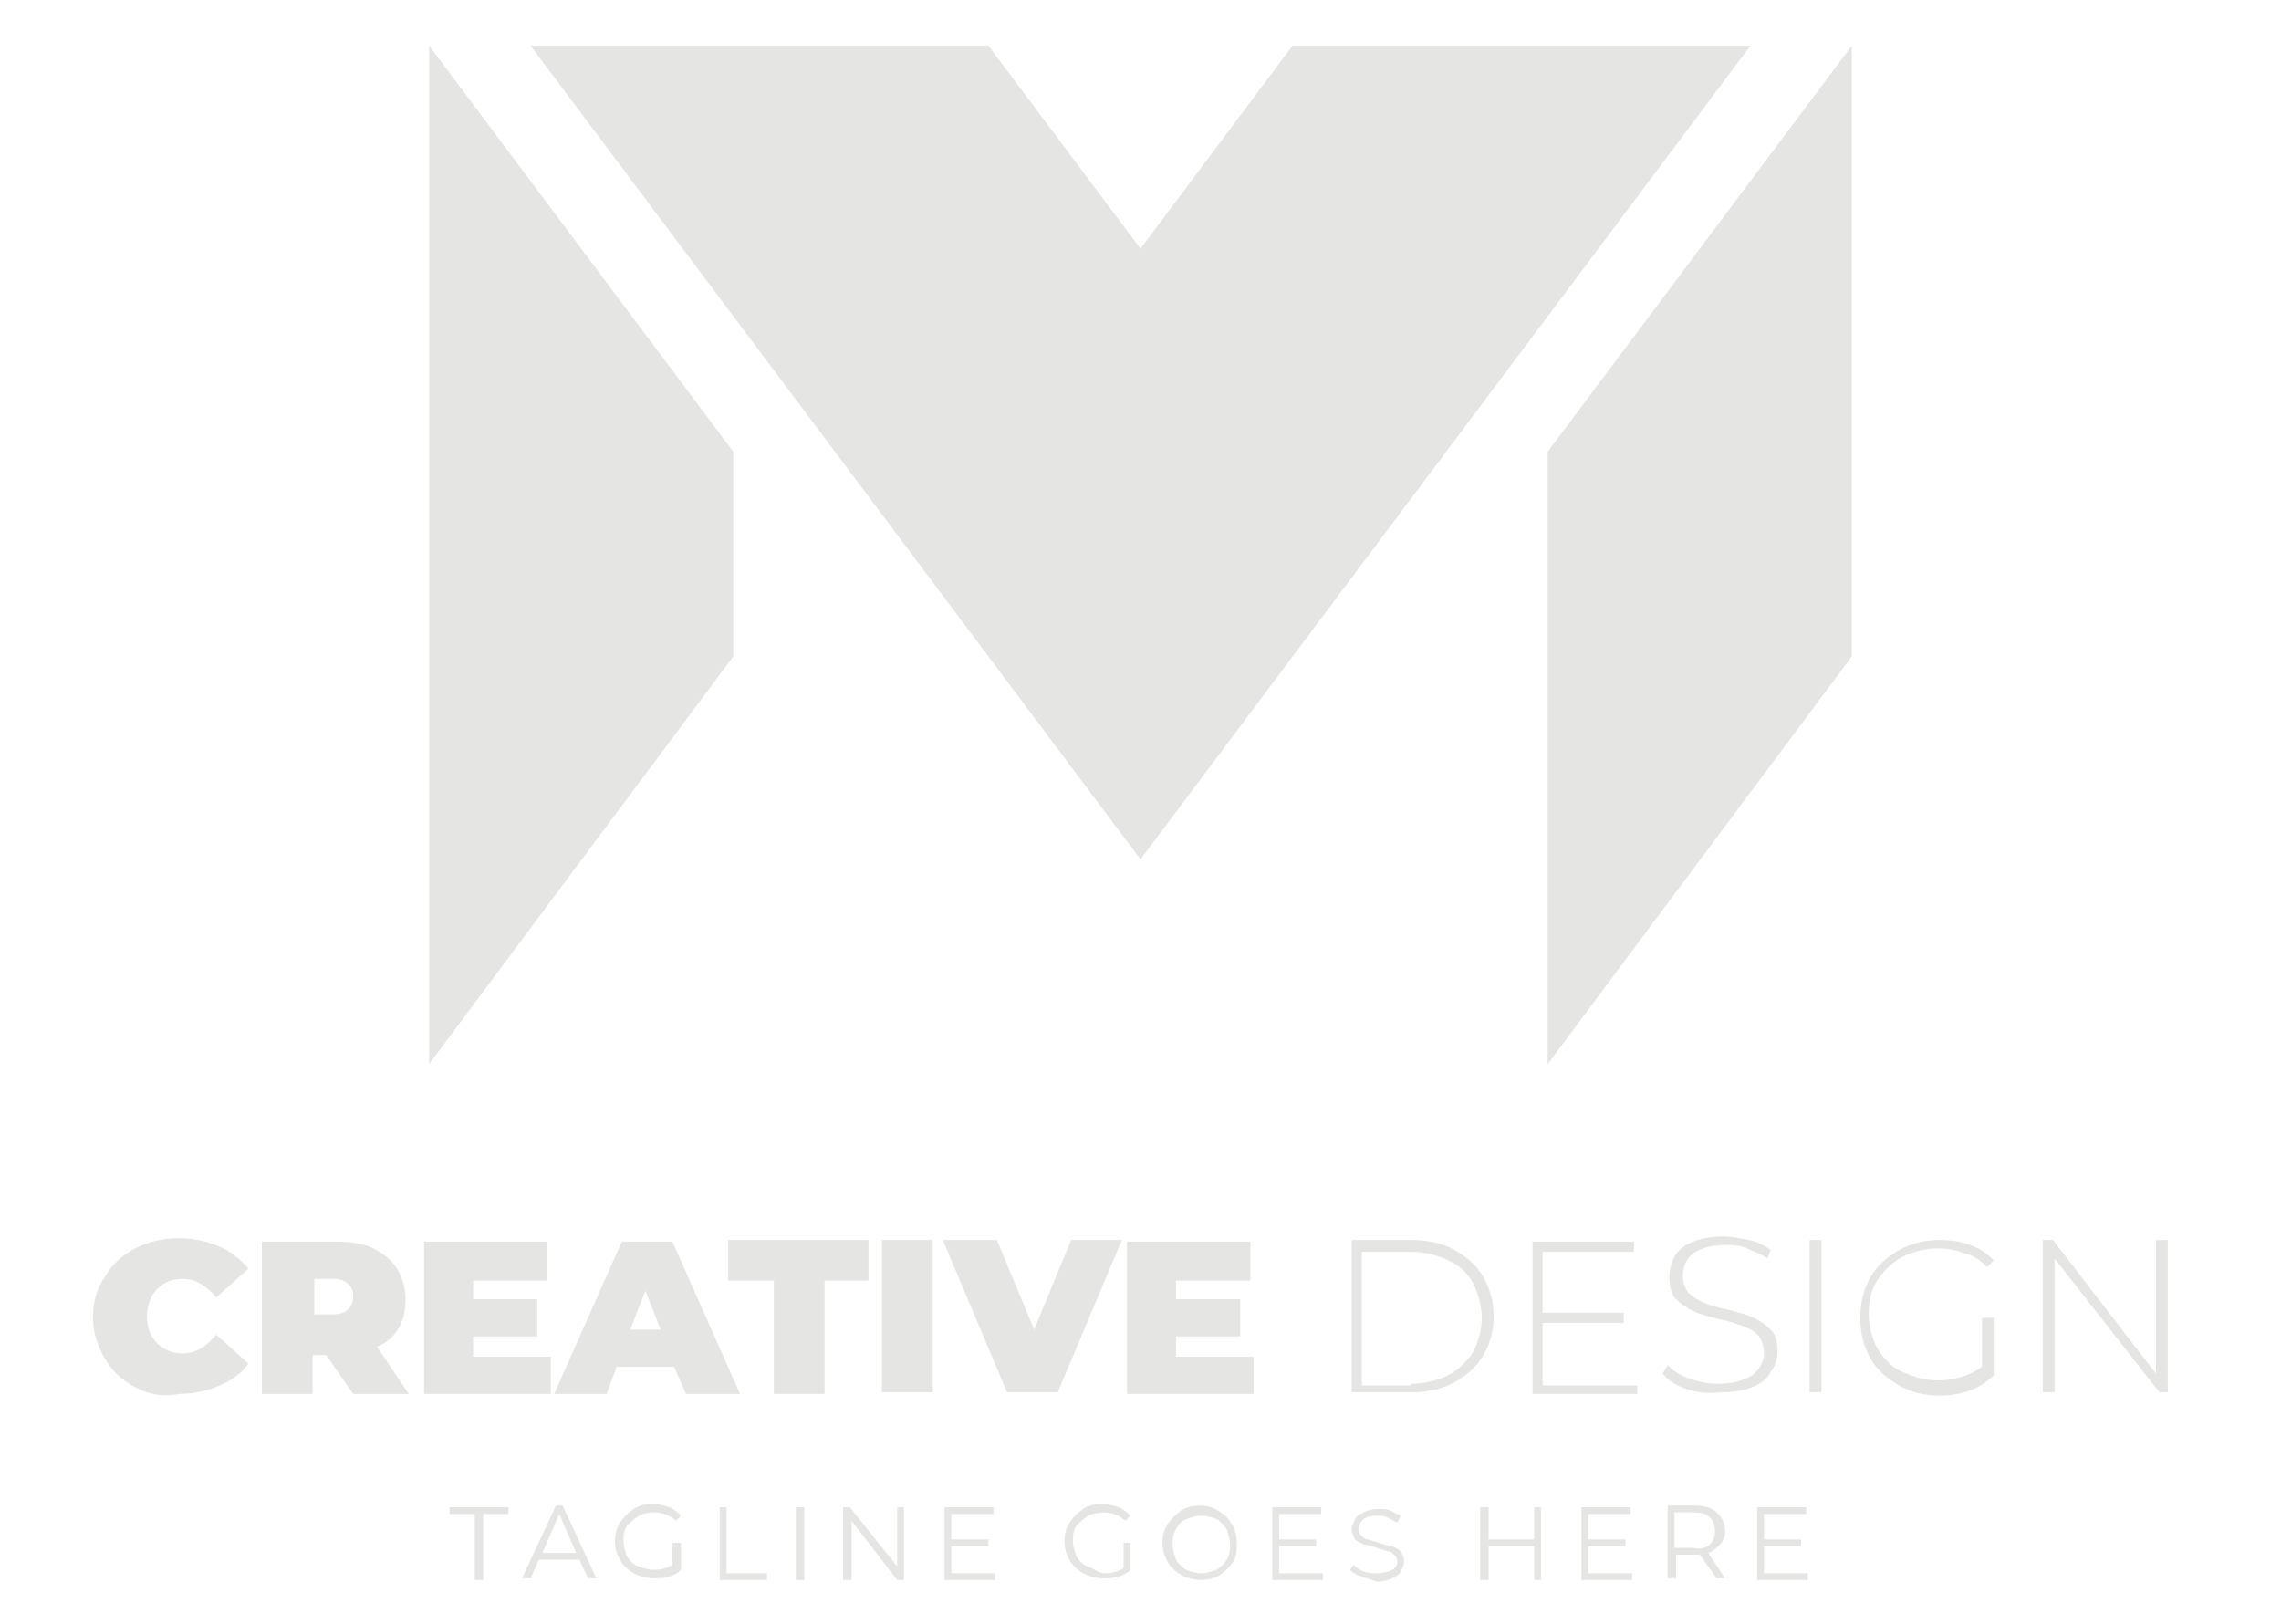
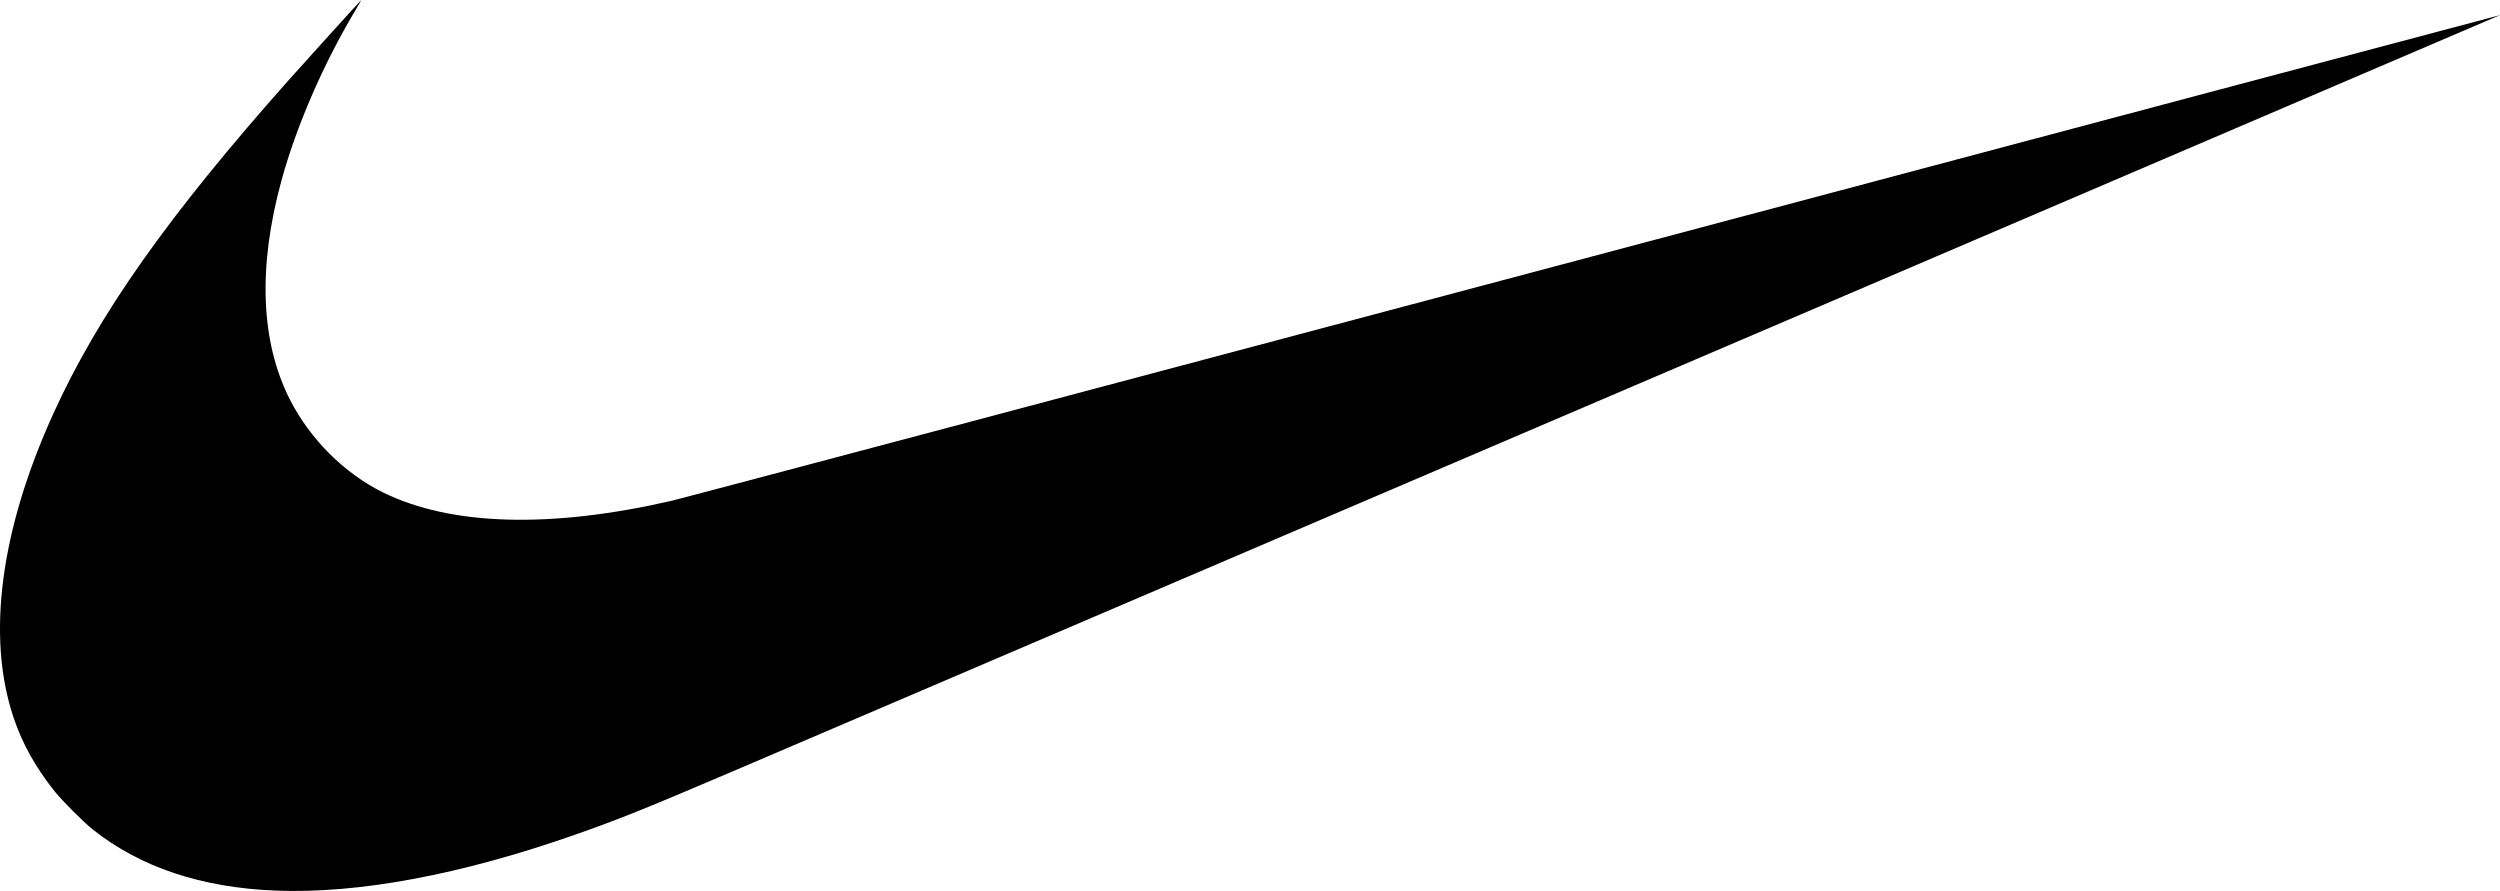
- <svg xmlns="http://www.w3.org/2000/svg" width="125" height="89" viewBox="0 0 125 89" fill="none">
-   <path d="M40.185 24.753V35.971L23.518 58.313V2.503L40.185 24.753Z" fill="#E5E5E4" />
-   <path d="M101.481 2.503V35.971L84.815 58.313V24.753L101.481 2.503Z" fill="#E5E5E4" />
-   <path d="M95.926 2.503L84.815 17.336L62.5 47.096L29.074 2.503H54.167L62.5 13.628L70.833 2.503H95.926Z" fill="#E5E5E4" />
-   <path d="M7.407 76.021C6.667 75.65 6.111 75.094 5.741 74.445C5.37 73.796 5.093 73.054 5.093 72.22C5.093 71.385 5.278 70.644 5.741 69.995C6.111 69.346 6.667 68.789 7.407 68.419C8.148 68.048 8.889 67.862 9.815 67.862C10.648 67.862 11.389 68.048 12.037 68.326C12.685 68.604 13.241 69.067 13.611 69.531L11.852 71.107C11.296 70.458 10.741 70.087 10 70.087C9.444 70.087 8.981 70.273 8.611 70.644C8.241 71.014 8.056 71.571 8.056 72.127C8.056 72.776 8.241 73.239 8.611 73.61C8.981 73.981 9.444 74.166 10 74.166C10.741 74.166 11.296 73.796 11.852 73.147L13.611 74.723C13.241 75.279 12.685 75.65 12.037 75.928C11.389 76.206 10.648 76.391 9.815 76.391C8.889 76.577 8.056 76.391 7.407 76.021Z" fill="#E5E5E4" />
-   <path d="M17.87 74.259H17.13V76.392H14.352V68.048H18.426C19.167 68.048 19.907 68.141 20.463 68.419C21.018 68.697 21.482 69.068 21.759 69.531C22.037 69.995 22.222 70.551 22.222 71.2C22.222 71.756 22.13 72.312 21.852 72.776C21.574 73.24 21.204 73.61 20.648 73.796L22.407 76.392H19.352L17.87 74.259ZM19.074 70.366C18.889 70.18 18.611 70.087 18.241 70.087H17.222V72.034H18.241C18.611 72.034 18.889 71.942 19.074 71.756C19.259 71.571 19.352 71.385 19.352 71.014C19.352 70.644 19.259 70.551 19.074 70.366Z" fill="#E5E5E4" />
-   <path d="M30.185 74.259V76.392H23.241V68.048H30V70.18H25.926V71.2H29.444V73.24H25.926V74.352H30.185V74.259Z" fill="#E5E5E4" />
-   <path d="M36.944 74.908H33.796L33.241 76.392H30.37L34.074 68.048H36.852L40.556 76.392H37.593L36.944 74.908ZM36.204 72.869L35.37 70.736L34.537 72.869H36.204Z" fill="#E5E5E4" />
-   <path d="M42.315 70.18H39.907V67.955H47.593V70.18H45.185V76.391H42.407V70.18H42.315Z" fill="#E5E5E4" />
-   <path d="M48.333 67.955H51.111V76.299H48.333V67.955Z" fill="#E5E5E4" />
-   <path d="M61.481 67.955L57.963 76.299H55.185L51.667 67.955H54.63L56.667 72.869L58.704 67.955H61.481Z" fill="#E5E5E4" />
-   <path d="M68.704 74.259V76.392H61.759V68.048H68.519V70.18H64.445V71.2H67.963V73.24H64.445V74.352H68.704V74.259Z" fill="#E5E5E4" />
-   <path d="M74.074 67.955H77.407C78.241 67.955 79.074 68.141 79.722 68.511C80.37 68.882 80.926 69.346 81.296 69.995C81.667 70.644 81.852 71.385 81.852 72.127C81.852 72.961 81.667 73.61 81.296 74.259C80.926 74.908 80.37 75.372 79.722 75.743C79.074 76.113 78.241 76.299 77.407 76.299H74.074V67.955ZM77.315 75.835C78.056 75.835 78.796 75.65 79.352 75.372C79.907 75.094 80.37 74.63 80.741 74.074C81.019 73.518 81.204 72.869 81.204 72.22C81.204 71.571 81.019 70.922 80.741 70.365C80.463 69.809 80 69.346 79.352 69.068C78.796 68.79 78.056 68.604 77.315 68.604H74.63V75.928H77.315V75.835Z" fill="#E5E5E4" />
-   <path d="M89.722 75.835V76.392H83.981V68.048H89.537V68.604H84.537V71.942H88.981V72.498H84.537V75.928H89.722V75.835Z" fill="#E5E5E4" />
-   <path d="M92.407 76.113C91.852 75.928 91.389 75.65 91.111 75.279L91.389 74.815C91.667 75.094 92.037 75.372 92.593 75.557C93.148 75.742 93.611 75.835 94.167 75.835C95 75.835 95.555 75.65 96.019 75.372C96.389 75.094 96.667 74.63 96.667 74.166C96.667 73.796 96.574 73.517 96.389 73.239C96.204 72.961 95.926 72.868 95.555 72.683C95.278 72.59 94.815 72.405 94.259 72.312C93.611 72.127 93.148 72.034 92.778 71.849C92.407 71.663 92.13 71.478 91.852 71.2C91.574 70.922 91.481 70.458 91.481 69.995C91.481 69.624 91.574 69.253 91.759 68.882C91.944 68.511 92.315 68.233 92.778 68.048C93.241 67.862 93.796 67.769 94.444 67.769C94.907 67.769 95.37 67.862 95.833 67.955C96.296 68.048 96.667 68.233 97.037 68.511L96.852 68.975C96.481 68.697 96.111 68.604 95.741 68.418C95.37 68.233 94.907 68.233 94.537 68.233C93.796 68.233 93.148 68.418 92.778 68.697C92.407 68.975 92.222 69.438 92.222 69.902C92.222 70.273 92.315 70.551 92.5 70.829C92.685 71.014 92.963 71.2 93.333 71.385C93.611 71.478 94.074 71.663 94.63 71.756C95.278 71.941 95.741 72.034 96.111 72.219C96.481 72.405 96.759 72.59 97.037 72.868C97.315 73.147 97.407 73.517 97.407 74.074C97.407 74.445 97.315 74.815 97.037 75.186C96.852 75.557 96.481 75.835 96.019 76.021C95.555 76.206 95 76.299 94.352 76.299C93.519 76.391 92.963 76.299 92.407 76.113Z" fill="#E5E5E4" />
-   <path d="M99.167 67.955H99.815V76.299H99.167V67.955Z" fill="#E5E5E4" />
-   <path d="M108.704 72.22H109.259V75.372C108.889 75.743 108.426 76.021 107.963 76.206C107.407 76.391 106.852 76.484 106.296 76.484C105.463 76.484 104.722 76.299 104.074 75.928C103.426 75.557 102.87 75.094 102.5 74.445C102.13 73.796 101.944 73.054 101.944 72.22C101.944 71.385 102.13 70.644 102.5 69.995C102.87 69.346 103.426 68.882 104.074 68.511C104.722 68.141 105.463 67.955 106.296 67.955C106.944 67.955 107.5 68.048 107.963 68.233C108.519 68.419 108.889 68.697 109.259 69.068L108.889 69.438C108.519 69.068 108.148 68.789 107.685 68.697C107.222 68.511 106.759 68.419 106.204 68.419C105.463 68.419 104.815 68.604 104.259 68.882C103.704 69.16 103.241 69.624 102.87 70.18C102.5 70.736 102.407 71.385 102.407 72.034C102.407 72.683 102.593 73.332 102.87 73.888C103.241 74.445 103.611 74.908 104.259 75.186C104.907 75.464 105.463 75.65 106.204 75.65C107.13 75.65 107.963 75.372 108.611 74.908V72.22H108.704Z" fill="#E5E5E4" />
-   <path d="M118.796 67.955V76.299H118.333L112.593 68.975V76.299H111.944V67.955H112.5L118.148 75.279V67.955H118.796Z" fill="#E5E5E4" />
-   <path d="M26.018 82.974H24.63V82.603H27.87V82.974H26.482V86.59H26.018V82.974Z" fill="#E5E5E4" />
-   <path d="M31.759 85.477H29.537L29.074 86.497H28.611L30.463 82.51H30.833L32.685 86.497H32.222L31.759 85.477ZM31.574 85.106L30.648 82.974L29.722 85.106H31.574Z" fill="#E5E5E4" />
-   <path d="M36.944 84.55H37.315V86.033C37.13 86.219 36.944 86.311 36.667 86.404C36.389 86.497 36.111 86.497 35.833 86.497C35.463 86.497 35.093 86.404 34.722 86.219C34.444 86.033 34.167 85.848 33.981 85.477C33.796 85.199 33.704 84.828 33.704 84.457C33.704 84.086 33.796 83.715 33.981 83.437C34.167 83.159 34.444 82.881 34.722 82.696C35 82.51 35.37 82.418 35.833 82.418C36.111 82.418 36.389 82.51 36.667 82.603C36.944 82.696 37.13 82.881 37.315 83.066L37.037 83.345C36.759 83.066 36.296 82.881 35.833 82.881C35.556 82.881 35.185 82.974 35 83.066C34.722 83.252 34.537 83.437 34.352 83.623C34.167 83.901 34.167 84.179 34.167 84.457C34.167 84.735 34.259 85.013 34.352 85.291C34.537 85.57 34.722 85.755 35 85.848C35.278 85.94 35.556 86.033 35.833 86.033C36.204 86.033 36.574 85.94 36.852 85.755V84.55H36.944Z" fill="#E5E5E4" />
-   <path d="M39.444 82.603H39.815V86.219H42.037V86.59H39.444V82.603Z" fill="#E5E5E4" />
-   <path d="M43.611 82.603H44.074V86.59H43.611V82.603Z" fill="#E5E5E4" />
-   <path d="M49.537 82.603V86.59H49.167L46.667 83.345V86.59H46.204V82.603H46.574L49.167 85.848V82.603H49.537Z" fill="#E5E5E4" />
-   <path d="M54.537 86.219V86.59H51.759V82.603H54.444V82.974H52.13V84.365H54.167V84.735H52.13V86.219H54.537Z" fill="#E5E5E4" />
-   <path d="M61.574 84.55H61.944V86.033C61.759 86.219 61.574 86.311 61.296 86.404C61.019 86.497 60.741 86.497 60.463 86.497C60.093 86.497 59.722 86.404 59.352 86.219C59.074 86.033 58.796 85.848 58.611 85.477C58.426 85.199 58.333 84.828 58.333 84.457C58.333 84.086 58.426 83.715 58.611 83.437C58.796 83.159 59.074 82.881 59.352 82.696C59.63 82.51 60 82.418 60.463 82.418C60.741 82.418 61.019 82.51 61.296 82.603C61.574 82.696 61.759 82.881 61.944 83.066L61.667 83.345C61.389 83.066 60.926 82.881 60.463 82.881C60.185 82.881 59.815 82.974 59.63 83.066C59.352 83.252 59.167 83.437 58.981 83.623C58.796 83.901 58.796 84.179 58.796 84.457C58.796 84.735 58.889 85.013 58.981 85.291C59.167 85.57 59.352 85.755 59.63 85.848C59.907 85.94 60.185 86.219 60.556 86.219C60.926 86.219 61.296 86.126 61.574 85.94V84.55Z" fill="#E5E5E4" />
-   <path d="M64.722 86.311C64.445 86.126 64.167 85.941 63.981 85.57C63.796 85.291 63.704 84.921 63.704 84.55C63.704 84.179 63.796 83.808 63.981 83.53C64.167 83.252 64.445 82.974 64.722 82.788C65 82.603 65.37 82.51 65.741 82.51C66.111 82.51 66.481 82.603 66.759 82.788C67.037 82.974 67.315 83.159 67.5 83.53C67.685 83.808 67.778 84.179 67.778 84.55C67.778 84.921 67.778 85.291 67.593 85.57C67.407 85.848 67.13 86.126 66.852 86.311C66.574 86.497 66.204 86.589 65.833 86.589C65.463 86.589 65.093 86.497 64.722 86.311ZM66.667 86.033C66.945 85.848 67.13 85.662 67.222 85.477C67.407 85.199 67.407 84.921 67.407 84.642C67.407 84.364 67.315 84.086 67.222 83.808C67.037 83.53 66.852 83.345 66.667 83.252C66.481 83.159 66.111 83.067 65.833 83.067C65.556 83.067 65.278 83.159 65 83.252C64.722 83.345 64.537 83.623 64.445 83.808C64.259 84.086 64.259 84.364 64.259 84.642C64.259 84.921 64.352 85.199 64.445 85.477C64.63 85.755 64.815 85.941 65 86.033C65.185 86.126 65.556 86.219 65.833 86.219C66.111 86.219 66.389 86.126 66.667 86.033Z" fill="#E5E5E4" />
-   <path d="M72.5 86.219V86.59H69.722V82.603H72.407V82.974H70.093V84.365H72.13V84.735H70.093V86.219H72.5Z" fill="#E5E5E4" />
-   <path d="M74.63 86.404C74.352 86.311 74.167 86.219 73.981 86.033L74.167 85.755C74.352 85.941 74.537 86.033 74.722 86.126C75 86.219 75.185 86.219 75.463 86.219C75.833 86.219 76.111 86.126 76.296 86.033C76.481 85.941 76.574 85.755 76.574 85.57C76.574 85.384 76.481 85.292 76.389 85.199C76.296 85.106 76.204 85.013 76.019 85.013C75.833 84.921 75.648 84.921 75.463 84.828C75.185 84.735 74.907 84.643 74.722 84.643C74.537 84.55 74.352 84.457 74.259 84.365C74.167 84.179 74.074 83.994 74.074 83.808C74.074 83.623 74.167 83.438 74.259 83.252C74.352 83.067 74.537 82.974 74.722 82.881C74.907 82.788 75.185 82.696 75.556 82.696C75.741 82.696 76.019 82.696 76.204 82.788C76.389 82.881 76.574 82.974 76.759 83.067L76.574 83.438C76.389 83.345 76.204 83.252 76.019 83.159C75.833 83.067 75.648 83.067 75.463 83.067C75.093 83.067 74.815 83.159 74.722 83.252C74.63 83.345 74.445 83.53 74.445 83.808C74.445 83.994 74.537 84.086 74.63 84.179C74.722 84.272 74.815 84.365 75 84.365C75.185 84.457 75.37 84.457 75.556 84.55C75.833 84.643 76.111 84.735 76.296 84.735C76.481 84.828 76.667 84.921 76.759 85.013C76.852 85.199 76.945 85.384 76.945 85.57C76.945 85.755 76.852 85.941 76.759 86.126C76.667 86.311 76.481 86.404 76.296 86.497C76.111 86.59 75.833 86.682 75.463 86.682C75.185 86.59 74.907 86.497 74.63 86.404Z" fill="#E5E5E4" />
-   <path d="M84.445 82.603V86.59H84.074V84.735H81.574V86.59H81.111V82.603H81.574V84.365H84.074V82.603H84.445Z" fill="#E5E5E4" />
-   <path d="M89.445 86.219V86.59H86.667V82.603H89.352V82.974H87.037V84.365H89.074V84.735H87.037V86.219H89.445Z" fill="#E5E5E4" />
-   <path d="M94.074 86.497L93.148 85.199C93.056 85.199 92.963 85.199 92.87 85.199H91.852V86.497H91.389V82.51H92.87C93.333 82.51 93.796 82.603 94.074 82.881C94.352 83.159 94.537 83.437 94.537 83.901C94.537 84.179 94.445 84.457 94.259 84.642C94.074 84.828 93.889 85.013 93.611 85.106L94.537 86.497H94.074ZM93.704 84.642C93.889 84.457 93.981 84.272 93.981 83.901C93.981 83.623 93.889 83.345 93.704 83.159C93.519 82.974 93.241 82.881 92.778 82.881H91.759V84.828H92.778C93.148 84.921 93.519 84.828 93.704 84.642Z" fill="#E5E5E4" />
-   <path d="M99.074 86.219V86.59H96.296V82.603H98.981V82.974H96.667V84.365H98.704V84.735H96.667V86.219H99.074Z" fill="#E5E5E4" />
+ <svg xmlns="http://www.w3.org/2000/svg" width="1000" height="356.39" viewBox="135.5 361.38 1000 356.39">
+   <path d="M245.808 717.624c-29.796-1.184-54.173-9.337-73.235-24.48-3.638-2.893-12.306-11.566-15.214-15.225-7.73-9.719-12.985-19.178-16.49-29.673-10.786-32.306-5.235-74.699 15.878-121.224 18.076-39.832 45.969-79.337 94.633-134.051 7.168-8.051 28.515-31.597 28.653-31.597.051 0-1.112 2.015-2.577 4.469-12.653 21.194-23.48 46.158-29.378 67.77-9.474 34.678-8.332 64.439 3.347 87.515 8.056 15.898 21.867 29.668 37.398 37.281 27.189 13.321 66.995 14.424 115.607 3.224 3.347-.775 169.194-44.801 368.55-97.837 199.357-53.041 362.494-96.403 362.52-96.367.056.046-463.163 198.26-703.627 301.091-38.082 16.281-48.265 20.393-66.168 26.678-45.765 16.071-86.76 23.74-119.898 22.424z" />
</svg>
